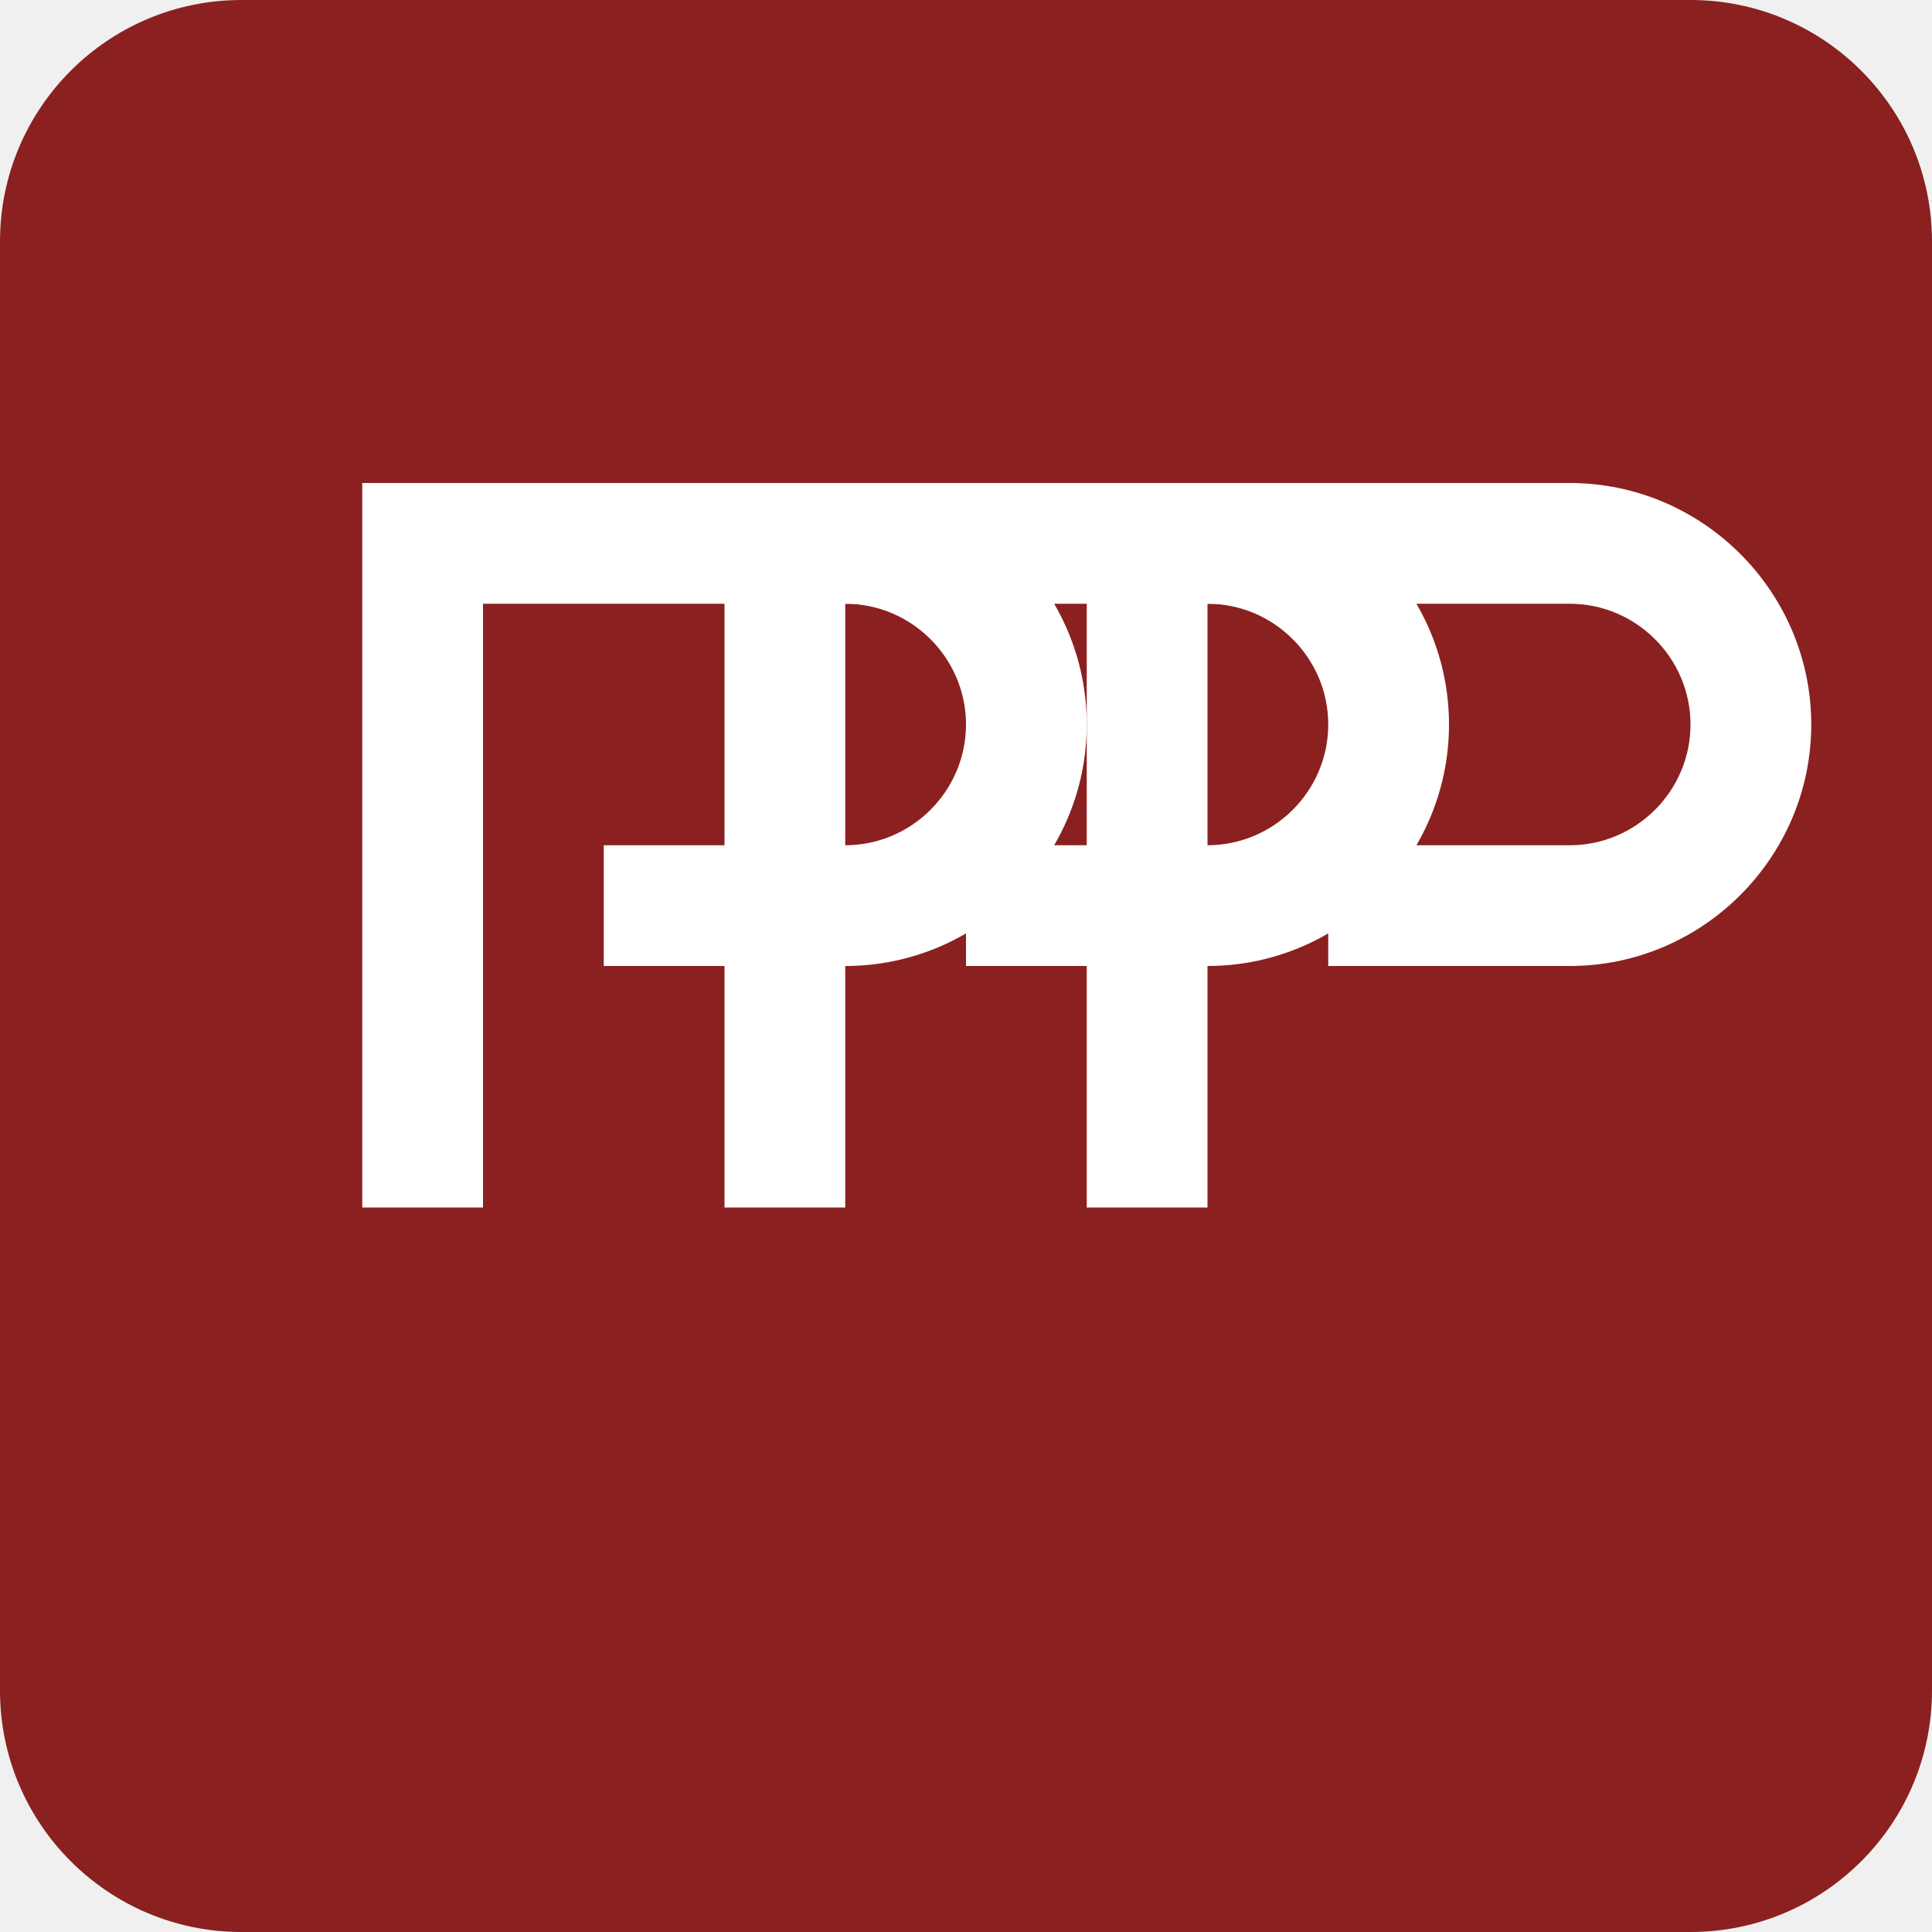
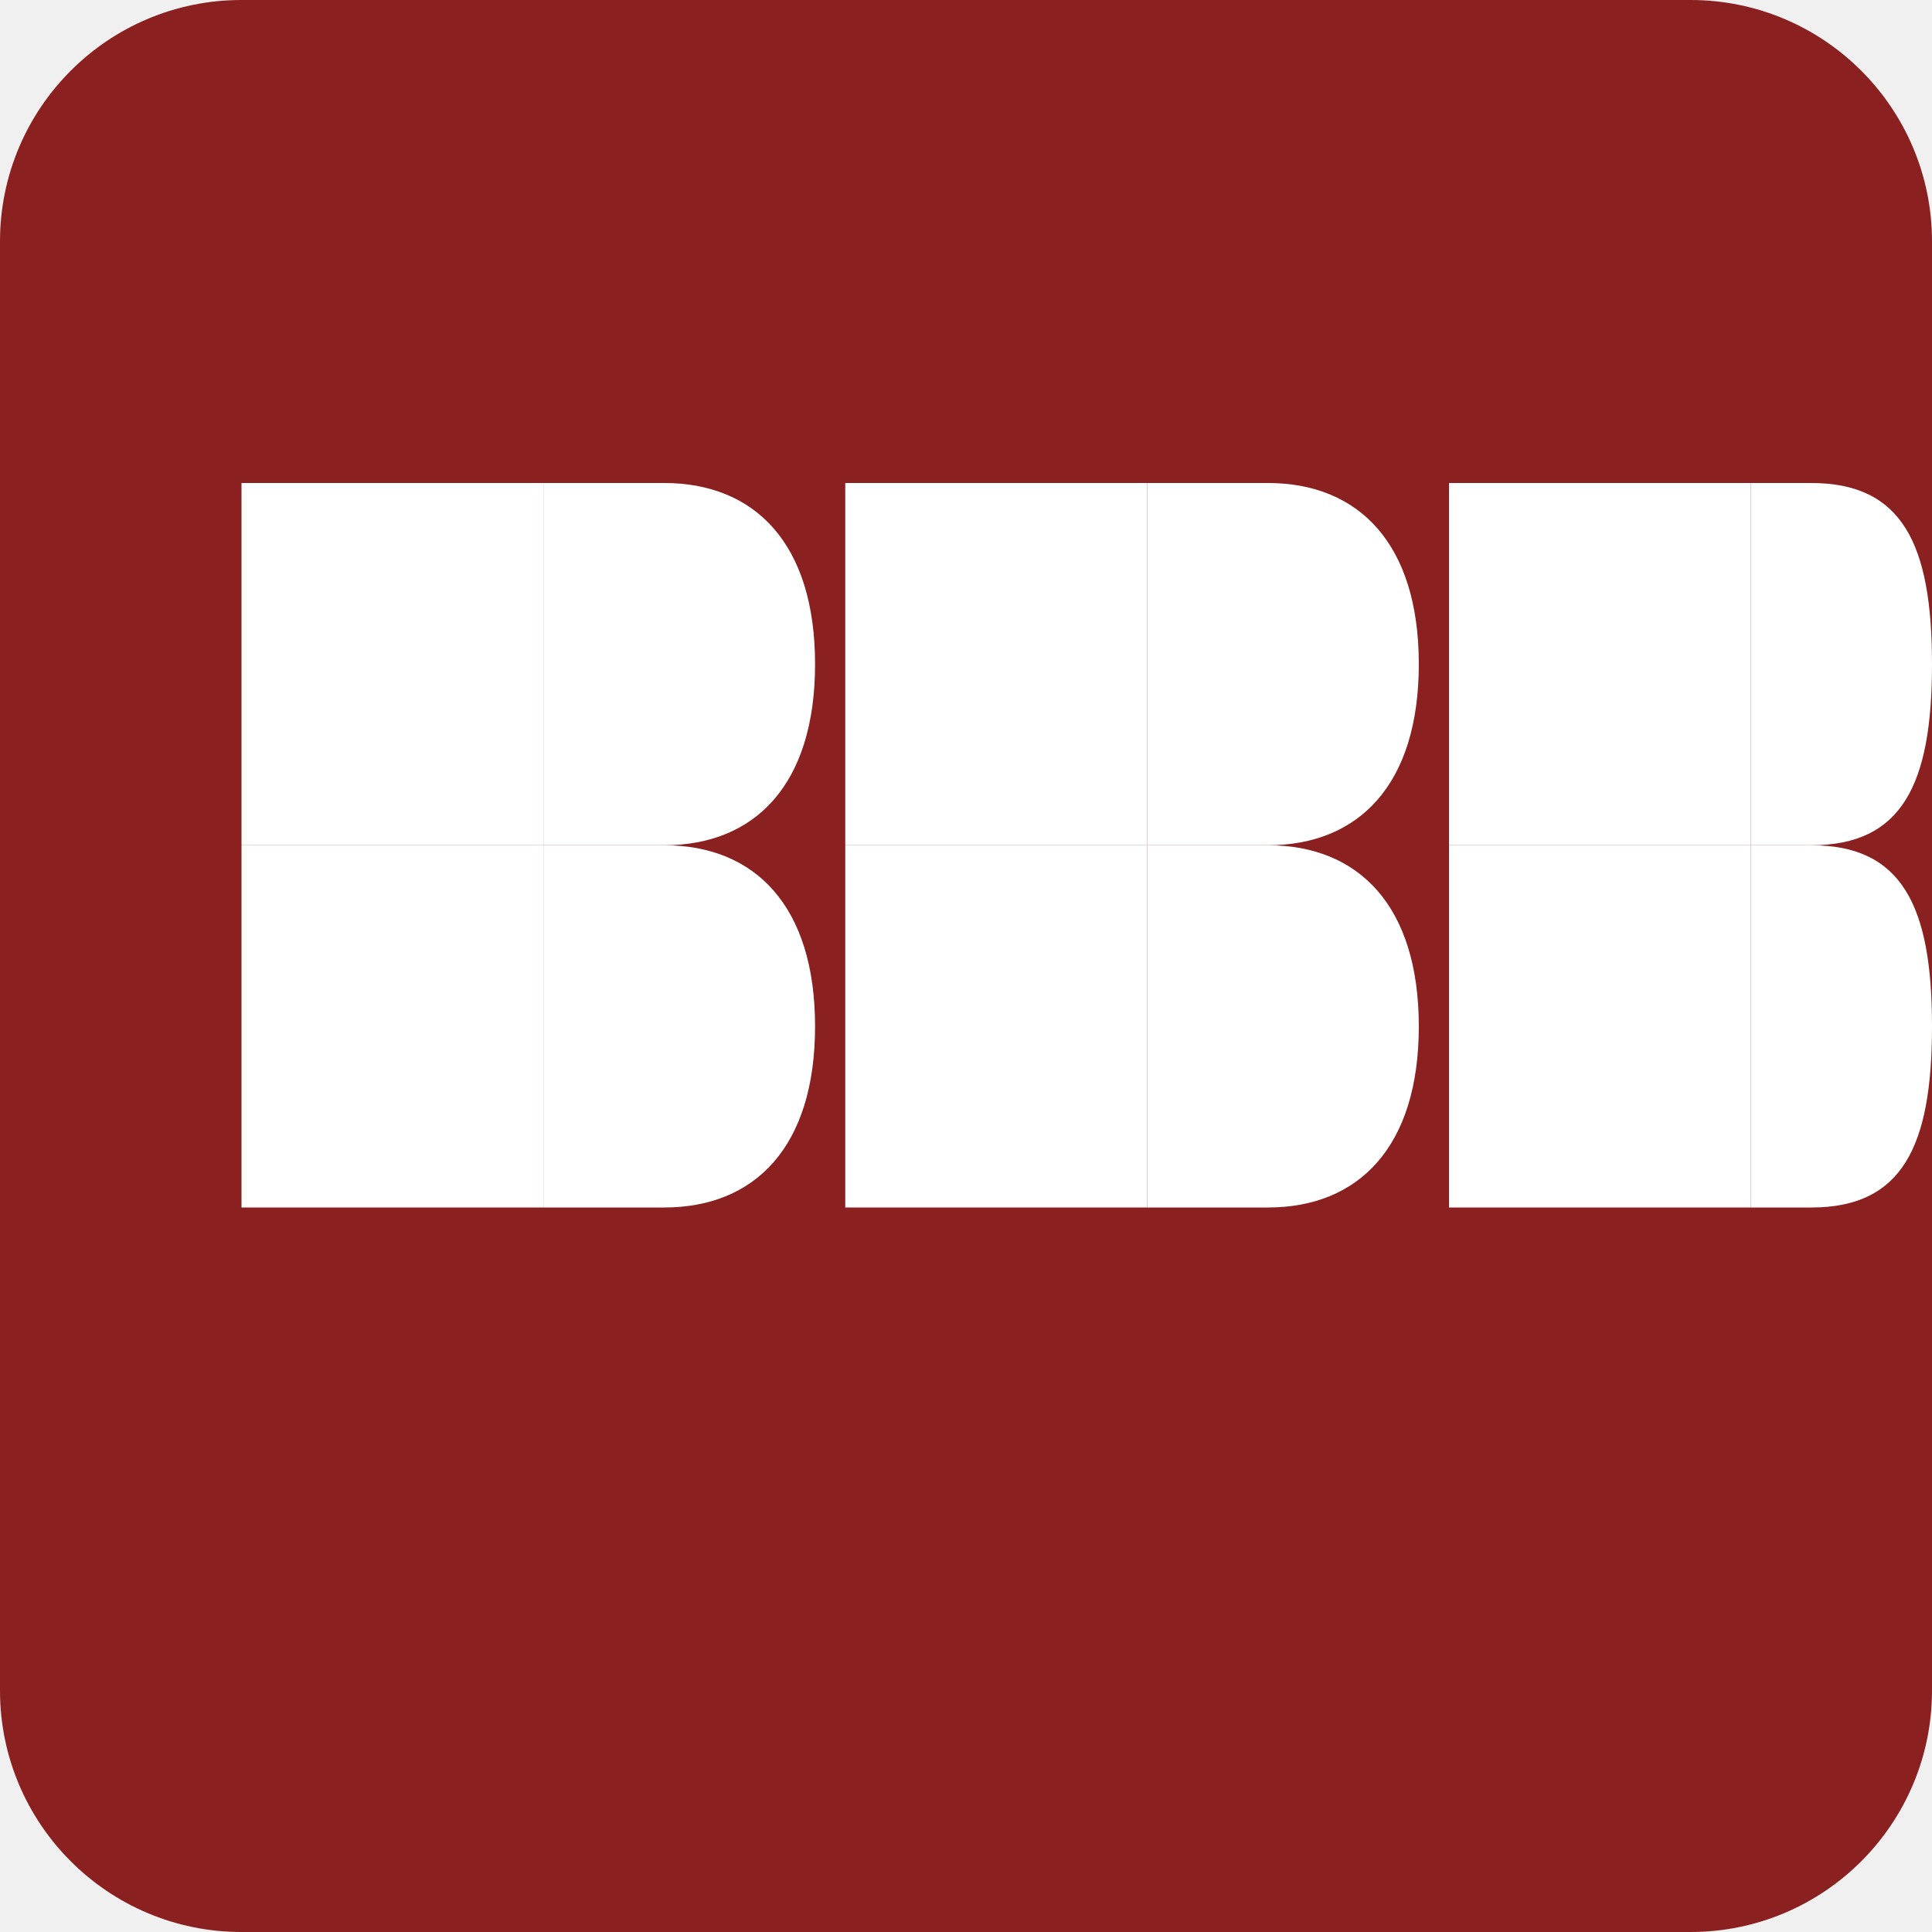
<svg xmlns="http://www.w3.org/2000/svg" width="32" height="32" viewBox="0 0 32 32">
  <rect width="32" height="32" rx="4" fill="#8B2020" />
-   <path d="M6 8h8c2.2 0 4 1.8 4 4s-1.8 4-4 4h-4v-2h4c1.1 0 2-0.9 2-2s-0.9-2-2-2h-6v10h-2V8z" fill="#FFFFFF" />
-   <path d="M12 8h8c2.2 0 4 1.8 4 4s-1.8 4-4 4h-4v-2h4c1.1 0 2-0.9 2-2s-0.9-2-2-2h-6v10h-2V8z" fill="#FFFFFF" />
-   <path d="M18 8h8c2.2 0 4 1.8 4 4s-1.8 4-4 4h-4v-2h4c1.1 0 2-0.9 2-2s-0.9-2-2-2h-6v10h-2V8z" fill="#FFFFFF" />
+   <path d="M4 8h5v6h-5v-6z" fill="#FFFFFF" />
+   <path d="M9 8h2c1.5 0 2.5 1 2.5 3s-1 3-2.5 3h-2v-6z" fill="#FFFFFF" />
+   <path d="M4 14h5v6h-5v-6z" fill="#FFFFFF" />
+   <path d="M9 14h2c1.5 0 2.5 1 2.5 3s-1 3-2.5 3h-2v-6z" fill="#FFFFFF" />
+   <path d="M14 8h5v6h-5v-6z" fill="#FFFFFF" />
+   <path d="M19 8h2c1.5 0 2.5 1 2.5 3s-1 3-2.5 3h-2v-6z" fill="#FFFFFF" />
+   <path d="M14 14h5v6h-5v-6z" fill="#FFFFFF" />
+   <path d="M19 14h2c1.5 0 2.5 1 2.5 3s-1 3-2.5 3h-2v-6z" fill="#FFFFFF" />
+   <path d="M24 8h5v6h-5v-6z" fill="#FFFFFF" />
+   <path d="M29 8h1c1.5 0 2 1 2 3s-0.5 3-2 3h-1v-6z" fill="#FFFFFF" />
+   <path d="M24 14h5v6h-5v-6z" fill="#FFFFFF" />
+   <path d="M29 14h1c1.5 0 2 1 2 3s-0.5 3-2 3h-1v-6z" fill="#FFFFFF" />
</svg>
